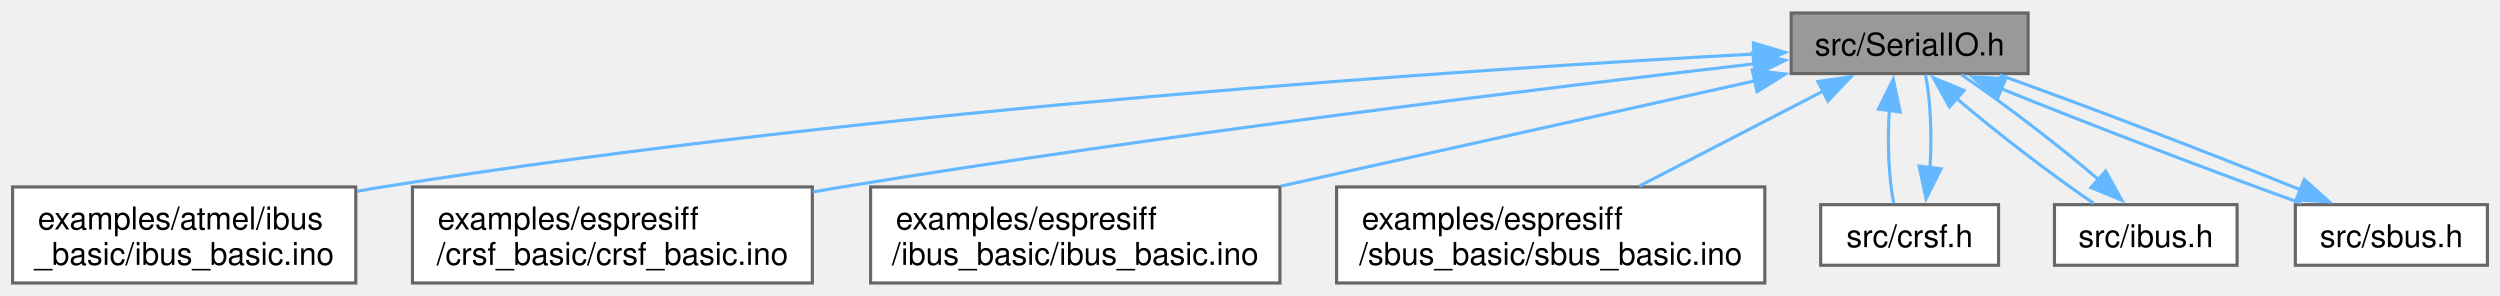
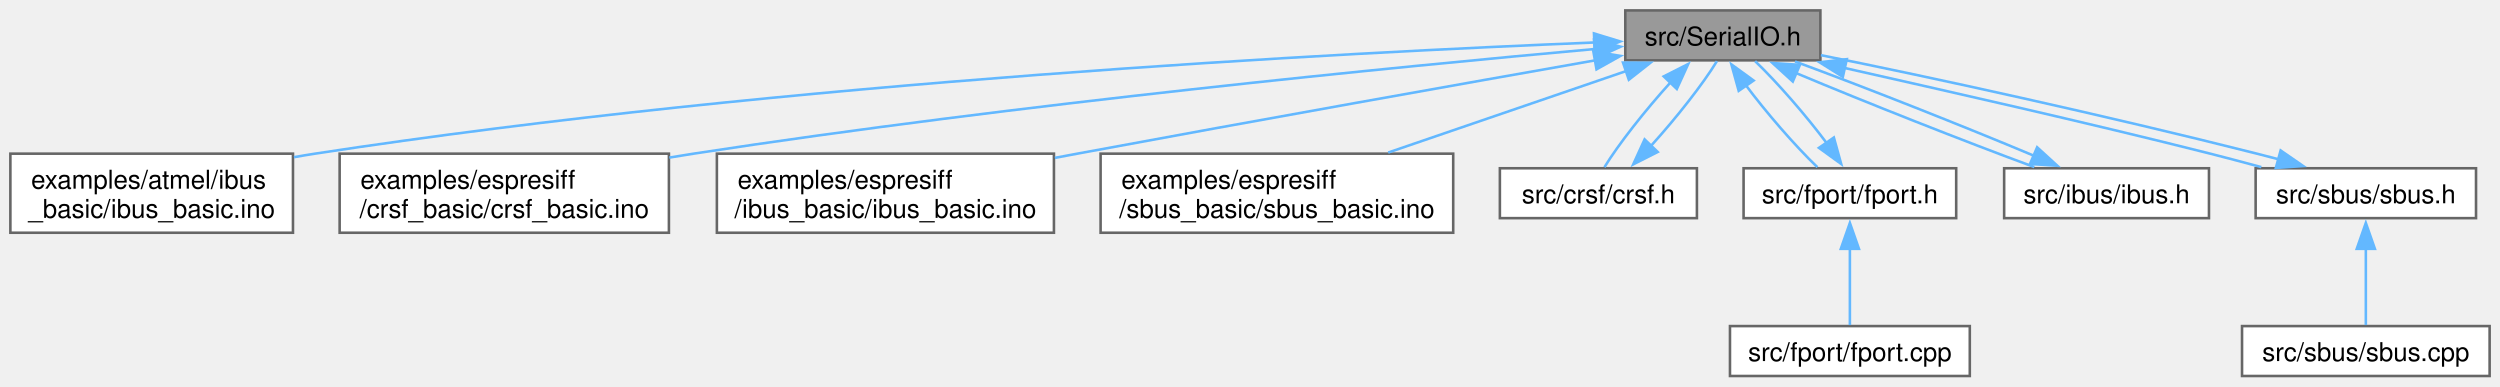
- <svg xmlns="http://www.w3.org/2000/svg" xmlns:xlink="http://www.w3.org/1999/xlink" width="794pt" height="94pt" viewBox="0.00 0.00 794.00 93.75">
-   <g id="graph0" class="graph" transform="scale(1 1) rotate(0) translate(4 89.75)">
+ <svg xmlns="http://www.w3.org/2000/svg" xmlns:xlink="http://www.w3.org/1999/xlink" width="964pt" height="149pt" viewBox="0.00 0.00 964.25 149.00">
+   <g id="graph0" class="graph" transform="scale(1 1) rotate(0) translate(4 145)">
    <g id="Node000001" class="node">
      <g id="a_Node000001">
        <a xlink:title="Header file for serial input/output (IO) functionality.">
-           <polygon fill="#999999" stroke="#666666" points="640.12,-85.75 564.88,-85.75 564.88,-66.5 640.12,-66.5 640.12,-85.75" />
-           <text text-anchor="middle" x="602.5" y="-72.25" font-family="Helvetica,sans-Serif" font-size="10.00">src/SerialIO.h</text>
+           <polygon fill="#999999" stroke="#666666" points="698.12,-141 622.88,-141 622.88,-121.75 698.12,-121.75 698.12,-141" />
+           <text text-anchor="middle" x="660.5" y="-127.5" font-family="Helvetica,sans-Serif" font-size="10.00">src/SerialIO.h</text>
        </a>
      </g>
    </g>
    <g id="Node000002" class="node">
      <g id="a_Node000002">
        <a xlink:href="atmel_2ibus__basic_2ibus__basic_8ino.html" target="_top" xlink:title=" ">
-           <polygon fill="white" stroke="#666666" points="109,-30.5 0,-30.5 0,0 109,0 109,-30.5" />
-           <text text-anchor="start" x="8" y="-17" font-family="Helvetica,sans-Serif" font-size="10.00">examples/atmel/ibus</text>
-           <text text-anchor="middle" x="54.5" y="-5.75" font-family="Helvetica,sans-Serif" font-size="10.00">_basic/ibus_basic.ino</text>
+           <polygon fill="white" stroke="#666666" points="109,-85.75 0,-85.75 0,-55.25 109,-55.25 109,-85.75" />
+           <text text-anchor="start" x="8" y="-72.25" font-family="Helvetica,sans-Serif" font-size="10.00">examples/atmel/ibus</text>
+           <text text-anchor="middle" x="54.5" y="-61" font-family="Helvetica,sans-Serif" font-size="10.00">_basic/ibus_basic.ino</text>
        </a>
      </g>
    </g>
    <g id="edge1_Node000001_Node000002" class="edge">
      <g id="a_edge1_Node000001_Node000002">
        <a xlink:title=" ">
-           <path fill="none" stroke="#63b8ff" d="M553.08,-72.72C465.07,-67.95 275.59,-55.54 117.5,-30.5 114.84,-30.08 112.13,-29.61 109.39,-29.11" />
-           <polygon fill="#63b8ff" stroke="#63b8ff" points="552.88,-76.21 563.05,-73.24 553.25,-69.22 552.88,-76.21" />
+           <path fill="none" stroke="#63b8ff" d="M611.1,-128.64C515.37,-124.76 298.12,-113.46 117.5,-85.75 114.84,-85.34 112.12,-84.89 109.39,-84.39" />
+           <polygon fill="#63b8ff" stroke="#63b8ff" points="610.79,-132.13 620.92,-129.03 611.07,-125.13 610.79,-132.13" />
        </a>
      </g>
    </g>
    <g id="Node000003" class="node">
      <g id="a_Node000003">
        <a xlink:href="crsf__basic_8ino.html" target="_top" xlink:title=" ">
-           <polygon fill="white" stroke="#666666" points="254,-30.5 127,-30.5 127,0 254,0 254,-30.5" />
-           <text text-anchor="start" x="135" y="-17" font-family="Helvetica,sans-Serif" font-size="10.00">examples/espresiff</text>
-           <text text-anchor="middle" x="190.5" y="-5.75" font-family="Helvetica,sans-Serif" font-size="10.00">/crsf_basic/crsf_basic.ino</text>
+           <polygon fill="white" stroke="#666666" points="254,-85.75 127,-85.75 127,-55.25 254,-55.25 254,-85.75" />
+           <text text-anchor="start" x="135" y="-72.25" font-family="Helvetica,sans-Serif" font-size="10.00">examples/espresiff</text>
+           <text text-anchor="middle" x="190.5" y="-61" font-family="Helvetica,sans-Serif" font-size="10.00">/crsf_basic/crsf_basic.ino</text>
        </a>
      </g>
    </g>
    <g id="edge2_Node000001_Node000003" class="edge">
      <g id="a_edge2_Node000001_Node000003">
        <a xlink:title=" ">
-           <path fill="none" stroke="#63b8ff" d="M553.21,-69.61C487.11,-61.98 366.16,-47.26 263.5,-30.5 260.44,-30 257.31,-29.47 254.16,-28.92" />
-           <polygon fill="#63b8ff" stroke="#63b8ff" points="552.67,-73.07 563.01,-70.73 553.47,-66.11 552.67,-73.07" />
+           <path fill="none" stroke="#63b8ff" d="M611.16,-126.12C535.92,-119.34 388.11,-104.88 263.5,-85.75 260.44,-85.28 257.31,-84.77 254.15,-84.24" />
+           <polygon fill="#63b8ff" stroke="#63b8ff" points="610.82,-129.61 621.09,-127.01 611.44,-122.63 610.82,-129.61" />
        </a>
      </g>
    </g>
    <g id="Node000004" class="node">
      <g id="a_Node000004">
        <a xlink:href="espresiff_2ibus__basic_2ibus__basic_8ino.html" target="_top" xlink:title=" ">
-           <polygon fill="white" stroke="#666666" points="402.5,-30.5 272.5,-30.5 272.5,0 402.5,0 402.5,-30.5" />
-           <text text-anchor="start" x="280.5" y="-17" font-family="Helvetica,sans-Serif" font-size="10.00">examples/espresiff</text>
-           <text text-anchor="middle" x="337.5" y="-5.75" font-family="Helvetica,sans-Serif" font-size="10.00">/ibus_basic/ibus_basic.ino</text>
+           <polygon fill="white" stroke="#666666" points="402.5,-85.75 272.5,-85.75 272.5,-55.25 402.5,-55.25 402.5,-85.75" />
+           <text text-anchor="start" x="280.5" y="-72.25" font-family="Helvetica,sans-Serif" font-size="10.00">examples/espresiff</text>
+           <text text-anchor="middle" x="337.5" y="-61" font-family="Helvetica,sans-Serif" font-size="10.00">/ibus_basic/ibus_basic.ino</text>
        </a>
      </g>
    </g>
    <g id="edge3_Node000001_Node000004" class="edge">
      <g id="a_edge3_Node000001_Node000004">
        <a xlink:title=" ">
-           <path fill="none" stroke="#63b8ff" d="M553.38,-64.21C510.96,-54.79 449.34,-41.1 402.78,-30.75" />
-           <polygon fill="#63b8ff" stroke="#63b8ff" points="552.53,-67.61 563.05,-66.36 554.05,-60.78 552.53,-67.61" />
+           <path fill="none" stroke="#63b8ff" d="M611.33,-121.76C561.08,-112.9 480.8,-98.63 411.5,-85.75 408.67,-85.22 405.78,-84.68 402.86,-84.13" />
+           <polygon fill="#63b8ff" stroke="#63b8ff" points="610.56,-125.17 621.02,-123.46 611.77,-118.28 610.56,-125.17" />
        </a>
      </g>
    </g>
    <g id="Node000005" class="node">
      <g id="a_Node000005">
        <a xlink:href="sbus__basic_8ino.html" target="_top" xlink:title=" ">
-           <polygon fill="white" stroke="#666666" points="556.5,-30.5 420.5,-30.5 420.5,0 556.5,0 556.5,-30.5" />
-           <text text-anchor="start" x="428.5" y="-17" font-family="Helvetica,sans-Serif" font-size="10.00">examples/espresiff</text>
-           <text text-anchor="middle" x="488.5" y="-5.75" font-family="Helvetica,sans-Serif" font-size="10.00">/sbus_basic/sbus_basic.ino</text>
+           <polygon fill="white" stroke="#666666" points="556.5,-85.75 420.5,-85.75 420.5,-55.25 556.5,-55.25 556.5,-85.75" />
+           <text text-anchor="start" x="428.5" y="-72.25" font-family="Helvetica,sans-Serif" font-size="10.00">examples/espresiff</text>
+           <text text-anchor="middle" x="488.5" y="-61" font-family="Helvetica,sans-Serif" font-size="10.00">/sbus_basic/sbus_basic.ino</text>
        </a>
      </g>
    </g>
    <g id="edge4_Node000001_Node000005" class="edge">
      <g id="a_edge4_Node000001_Node000005">
        <a xlink:title=" ">
-           <path fill="none" stroke="#63b8ff" d="M575.45,-61.16C557.72,-52 534.59,-40.05 516.64,-30.78" />
-           <polygon fill="#63b8ff" stroke="#63b8ff" points="573.35,-64.01 583.84,-65.49 576.56,-57.79 573.35,-64.01" />
+           <path fill="none" stroke="#63b8ff" d="M623.43,-117.69C596.41,-108.44 559.73,-95.88 531.43,-86.19" />
+           <polygon fill="#63b8ff" stroke="#63b8ff" points="621.98,-120.89 632.57,-120.81 624.24,-114.26 621.98,-120.89" />
        </a>
      </g>
    </g>
    <g id="Node000006" class="node">
      <g id="a_Node000006">
        <a xlink:href="crsf_8h.html" target="_top" xlink:title="Header file for the CRSF protocol implementation.">
-           <polygon fill="white" stroke="#666666" points="630.75,-24.88 574.25,-24.88 574.25,-5.63 630.75,-5.63 630.75,-24.88" />
-           <text text-anchor="middle" x="602.5" y="-11.38" font-family="Helvetica,sans-Serif" font-size="10.00">src/crsf.h</text>
+           <polygon fill="white" stroke="#666666" points="650.5,-80.12 574.5,-80.12 574.5,-60.88 650.5,-60.88 650.5,-80.12" />
+           <text text-anchor="middle" x="612.5" y="-66.62" font-family="Helvetica,sans-Serif" font-size="10.00">src/crsf/crsf.h</text>
        </a>
      </g>
    </g>
    <g id="edge5_Node000001_Node000006" class="edge">
      <g id="a_edge5_Node000001_Node000006">
        <a xlink:title=" ">
-           <path fill="none" stroke="#63b8ff" d="M596.06,-55.03C595.37,-44.92 595.84,-33.17 597.47,-25.28" />
-           <polygon fill="#63b8ff" stroke="#63b8ff" points="592.56,-55.21 597.3,-64.68 599.5,-54.32 592.56,-55.21" />
+           <path fill="none" stroke="#63b8ff" d="M640.32,-113.23C630.59,-102.54 620.11,-89.2 614.83,-80.53" />
+           <polygon fill="#63b8ff" stroke="#63b8ff" points="637.7,-115.55 647.15,-120.34 642.75,-110.7 637.7,-115.55" />
        </a>
      </g>
    </g>
    <g id="Node000007" class="node">
      <g id="a_Node000007">
-         <a xlink:href="ibus_8h.html" target="_top" xlink:title="Header file for the Ibus protocol implementation.">
-           <polygon fill="white" stroke="#666666" points="706.5,-24.88 648.5,-24.88 648.5,-5.63 706.5,-5.63 706.5,-24.88" />
-           <text text-anchor="middle" x="677.5" y="-11.38" font-family="Helvetica,sans-Serif" font-size="10.00">src/ibus.h</text>
+         <a xlink:href="fport_8h.html" target="_top" xlink:title="Header file for the FPort Protocol definations.">
+           <polygon fill="white" stroke="#666666" points="750.5,-80.12 668.5,-80.12 668.5,-60.88 750.5,-60.88 750.5,-80.12" />
+           <text text-anchor="middle" x="709.5" y="-66.62" font-family="Helvetica,sans-Serif" font-size="10.00">src/fport/fport.h</text>
        </a>
      </g>
    </g>
    <g id="edge7_Node000001_Node000007" class="edge">
      <g id="a_edge7_Node000001_Node000007">
        <a xlink:title=" ">
-           <path fill="none" stroke="#63b8ff" d="M617.39,-58.62C630.05,-47.82 647.87,-34.12 660.98,-25.28" />
-           <polygon fill="#63b8ff" stroke="#63b8ff" points="615.16,-55.92 610.01,-65.18 619.81,-61.15 615.16,-55.92" />
+           <path fill="none" stroke="#63b8ff" d="M669.29,-112.26C677.14,-101.74 688.21,-88.94 696.96,-80.53" />
+           <polygon fill="#63b8ff" stroke="#63b8ff" points="666.62,-109.98 663.79,-120.19 672.37,-113.96 666.62,-109.98" />
+         </a>
+       </g>
+     </g>
+     <g id="Node000009" class="node">
+       <g id="a_Node000009">
+         <a xlink:href="ibus_8h.html" target="_top" xlink:title="Header file for the Ibus protocol implementation.">
+           <polygon fill="white" stroke="#666666" points="848,-80.12 769,-80.12 769,-60.88 848,-60.88 848,-80.12" />
+           <text text-anchor="middle" x="808.5" y="-66.62" font-family="Helvetica,sans-Serif" font-size="10.00">src/ibus/ibus.h</text>
+         </a>
+       </g>
+     </g>
+     <g id="edge10_Node000001_Node000009" class="edge">
+       <g id="a_edge10_Node000001_Node000009">
+         <a xlink:title=" ">
+           <path fill="none" stroke="#63b8ff" d="M688.76,-116.83C715.22,-105.71 754.29,-90.27 780.64,-80.58" />
+           <polygon fill="#63b8ff" stroke="#63b8ff" points="687.48,-113.57 679.66,-120.71 690.23,-120.01 687.48,-113.57" />
+         </a>
+       </g>
+     </g>
+     <g id="Node000010" class="node">
+       <g id="a_Node000010">
+         <a xlink:href="sbus_8h.html" target="_top" xlink:title="Header file for the SBUS protocol implementation.">
+           <polygon fill="white" stroke="#666666" points="951,-80.12 866,-80.12 866,-60.88 951,-60.88 951,-80.12" />
+           <text text-anchor="middle" x="908.5" y="-66.62" font-family="Helvetica,sans-Serif" font-size="10.00">src/sbus/sbus.h</text>
+         </a>
+       </g>
+     </g>
+     <g id="edge12_Node000001_Node000010" class="edge">
+       <g id="a_edge12_Node000001_Node000010">
+         <a xlink:title=" ">
+           <path fill="none" stroke="#63b8ff" d="M707.1,-118.88C745.26,-110.27 800.38,-97.91 848.5,-85.75 854.83,-84.15 861.57,-82.34 868.2,-80.56" />
+           <polygon fill="#63b8ff" stroke="#63b8ff" points="706.78,-115.37 697.8,-120.99 708.32,-122.2 706.78,-115.37" />
+         </a>
+       </g>
+     </g>
+     <g id="edge6_Node000006_Node000001" class="edge">
+       <g id="a_edge6_Node000006_Node000001">
+         <a xlink:title=" ">
+           <path fill="none" stroke="#63b8ff" d="M632.77,-88.75C642.51,-99.46 652.98,-112.79 658.22,-121.43" />
+           <polygon fill="#63b8ff" stroke="#63b8ff" points="635.38,-86.41 625.93,-81.62 630.33,-91.26 635.38,-86.41" />
+         </a>
+       </g>
+     </g>
+     <g id="edge8_Node000007_Node000001" class="edge">
+       <g id="a_edge8_Node000007_Node000001">
+         <a xlink:title=" ">
+           <path fill="none" stroke="#63b8ff" d="M700.63,-89.72C692.76,-100.26 681.69,-113.05 672.95,-121.43" />
+           <polygon fill="#63b8ff" stroke="#63b8ff" points="703.32,-91.98 706.15,-81.77 697.57,-87.99 703.32,-91.98" />
        </a>
      </g>
    </g>
    <g id="Node000008" class="node">
      <g id="a_Node000008">
-         <a xlink:href="sbus_8h.html" target="_top" xlink:title="Header file for the SBUS protocol implementation.">
-           <polygon fill="white" stroke="#666666" points="786,-24.88 725,-24.88 725,-5.63 786,-5.63 786,-24.88" />
-           <text text-anchor="middle" x="755.5" y="-11.38" font-family="Helvetica,sans-Serif" font-size="10.00">src/sbus.h</text>
-         </a>
-       </g>
-     </g>
-     <g id="edge9_Node000001_Node000008" class="edge">
-       <g id="a_edge9_Node000001_Node000008">
-         <a xlink:title=" ">
-           <path fill="none" stroke="#63b8ff" d="M631.54,-61.73C658.95,-50.6 699.58,-35.06 726.86,-25.33" />
-           <polygon fill="#63b8ff" stroke="#63b8ff" points="630.35,-58.44 622.43,-65.48 633.01,-64.91 630.35,-58.44" />
-         </a>
-       </g>
-     </g>
-     <g id="edge6_Node000006_Node000001" class="edge">
-       <g id="a_edge6_Node000006_Node000001">
-         <a xlink:title=" ">
-           <path fill="none" stroke="#63b8ff" d="M608.95,-36.45C609.63,-46.57 609.16,-58.32 607.51,-66.18" />
-           <polygon fill="#63b8ff" stroke="#63b8ff" points="612.45,-36.26 607.72,-26.78 605.5,-37.14 612.45,-36.26" />
-         </a>
-       </g>
-     </g>
-     <g id="edge8_Node000007_Node000001" class="edge">
-       <g id="a_edge8_Node000007_Node000001">
-         <a xlink:title=" ">
-           <path fill="none" stroke="#63b8ff" d="M662.49,-32.86C649.8,-43.68 631.98,-57.37 618.9,-66.18" />
-           <polygon fill="#63b8ff" stroke="#63b8ff" points="664.74,-35.54 669.9,-26.28 660.09,-30.3 664.74,-35.54" />
-         </a>
-       </g>
-     </g>
-     <g id="edge10_Node000008_Node000001" class="edge">
-       <g id="a_edge10_Node000008_Node000001">
-         <a xlink:title=" ">
-           <path fill="none" stroke="#63b8ff" d="M726.67,-29.56C699.25,-40.7 658.46,-56.3 631.11,-66.05" />
-           <polygon fill="#63b8ff" stroke="#63b8ff" points="727.86,-32.85 735.77,-25.81 725.19,-26.38 727.86,-32.85" />
+         <a xlink:href="fport_8cpp.html" target="_top" xlink:title="Source file for the F.Port implementations.">
+           <polygon fill="white" stroke="#666666" points="755.75,-19.25 663.25,-19.25 663.25,0 755.75,0 755.75,-19.25" />
+           <text text-anchor="middle" x="709.5" y="-5.75" font-family="Helvetica,sans-Serif" font-size="10.00">src/fport/fport.cpp</text>
+         </a>
+       </g>
+     </g>
+     <g id="edge9_Node000007_Node000008" class="edge">
+       <g id="a_edge9_Node000007_Node000008">
+         <a xlink:title=" ">
+           <path fill="none" stroke="#63b8ff" d="M709.5,-49.07C709.5,-39.04 709.5,-27.46 709.5,-19.65" />
+           <polygon fill="#63b8ff" stroke="#63b8ff" points="706,-49.04 709.5,-59.04 713,-49.04 706,-49.04" />
+         </a>
+       </g>
+     </g>
+     <g id="edge11_Node000009_Node000001" class="edge">
+       <g id="a_edge11_Node000009_Node000001">
+         <a xlink:title=" ">
+           <path fill="none" stroke="#63b8ff" d="M780.45,-84.96C753.97,-96.09 714.75,-111.6 688.34,-121.3" />
+           <polygon fill="#63b8ff" stroke="#63b8ff" points="781.72,-88.22 789.54,-81.08 778.97,-81.78 781.72,-88.22" />
+         </a>
+       </g>
+     </g>
+     <g id="edge13_Node000010_Node000001" class="edge">
+       <g id="a_edge13_Node000010_Node000001">
+         <a xlink:title=" ">
+           <path fill="none" stroke="#63b8ff" d="M874.97,-83.55C872.12,-84.31 869.27,-85.05 866.5,-85.75 808.36,-100.45 740,-115.42 698.32,-123.74" />
+           <polygon fill="#63b8ff" stroke="#63b8ff" points="875.64,-86.99 884.36,-80.97 873.79,-80.25 875.64,-86.99" />
+         </a>
+       </g>
+     </g>
+     <g id="Node000011" class="node">
+       <g id="a_Node000011">
+         <a xlink:href="sbus_8cpp.html" target="_top" xlink:title="Source file for the SBus implementations.">
+           <polygon fill="white" stroke="#666666" points="956.25,-19.25 860.75,-19.25 860.75,0 956.25,0 956.25,-19.25" />
+           <text text-anchor="middle" x="908.5" y="-5.75" font-family="Helvetica,sans-Serif" font-size="10.00">src/sbus/sbus.cpp</text>
+         </a>
+       </g>
+     </g>
+     <g id="edge14_Node000010_Node000011" class="edge">
+       <g id="a_edge14_Node000010_Node000011">
+         <a xlink:title=" ">
+           <path fill="none" stroke="#63b8ff" d="M908.5,-49.07C908.5,-39.04 908.5,-27.46 908.5,-19.65" />
+           <polygon fill="#63b8ff" stroke="#63b8ff" points="905,-49.04 908.5,-59.04 912,-49.04 905,-49.04" />
        </a>
      </g>
    </g>
  </g>
</svg>
